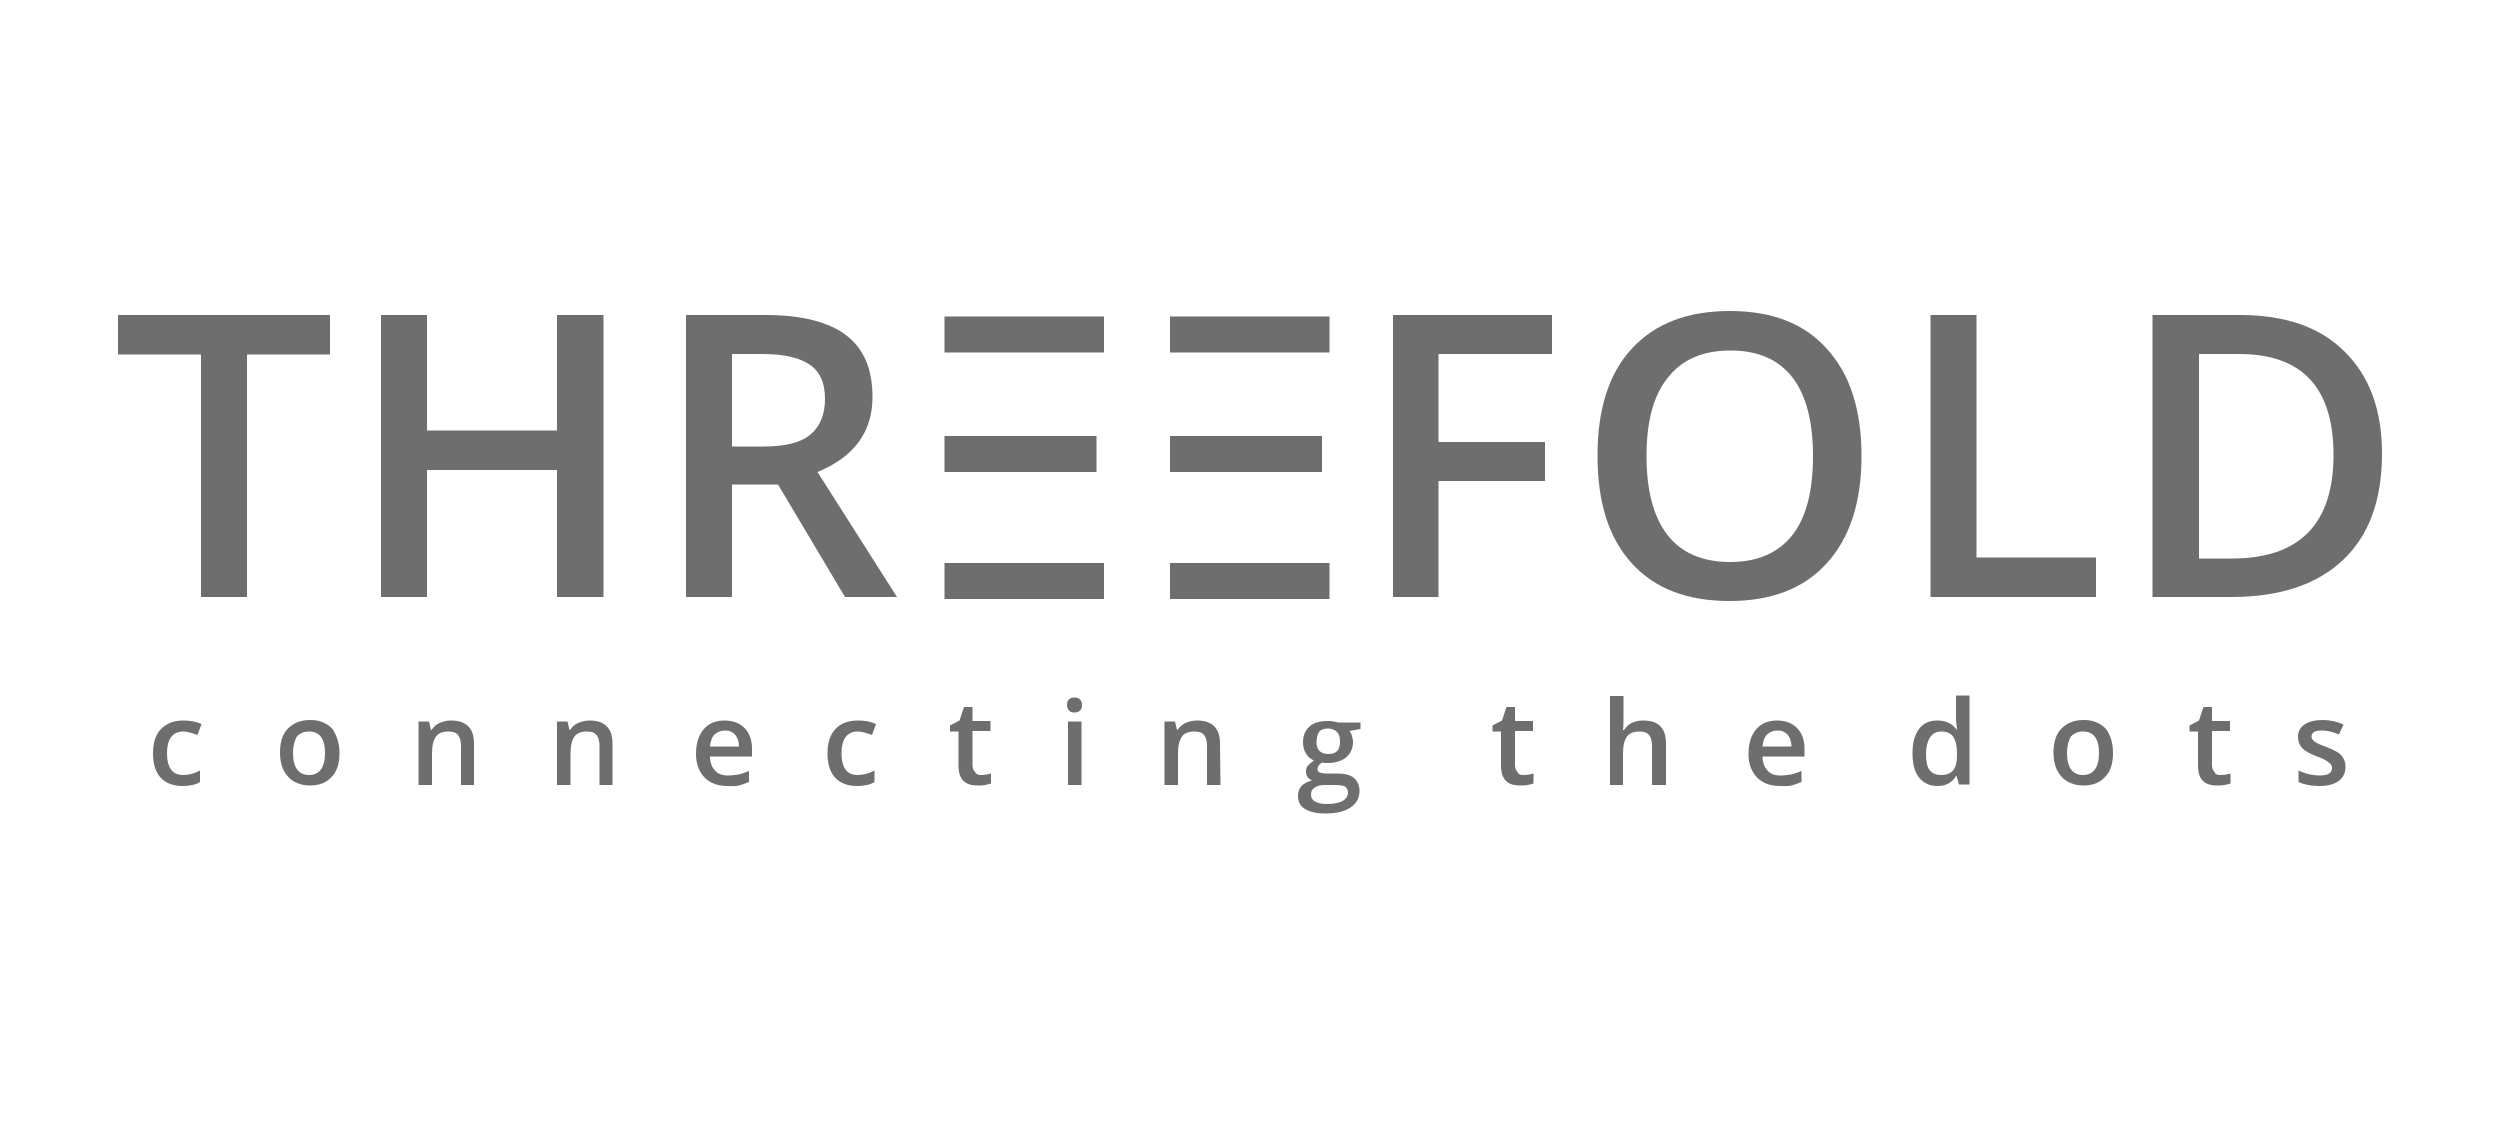
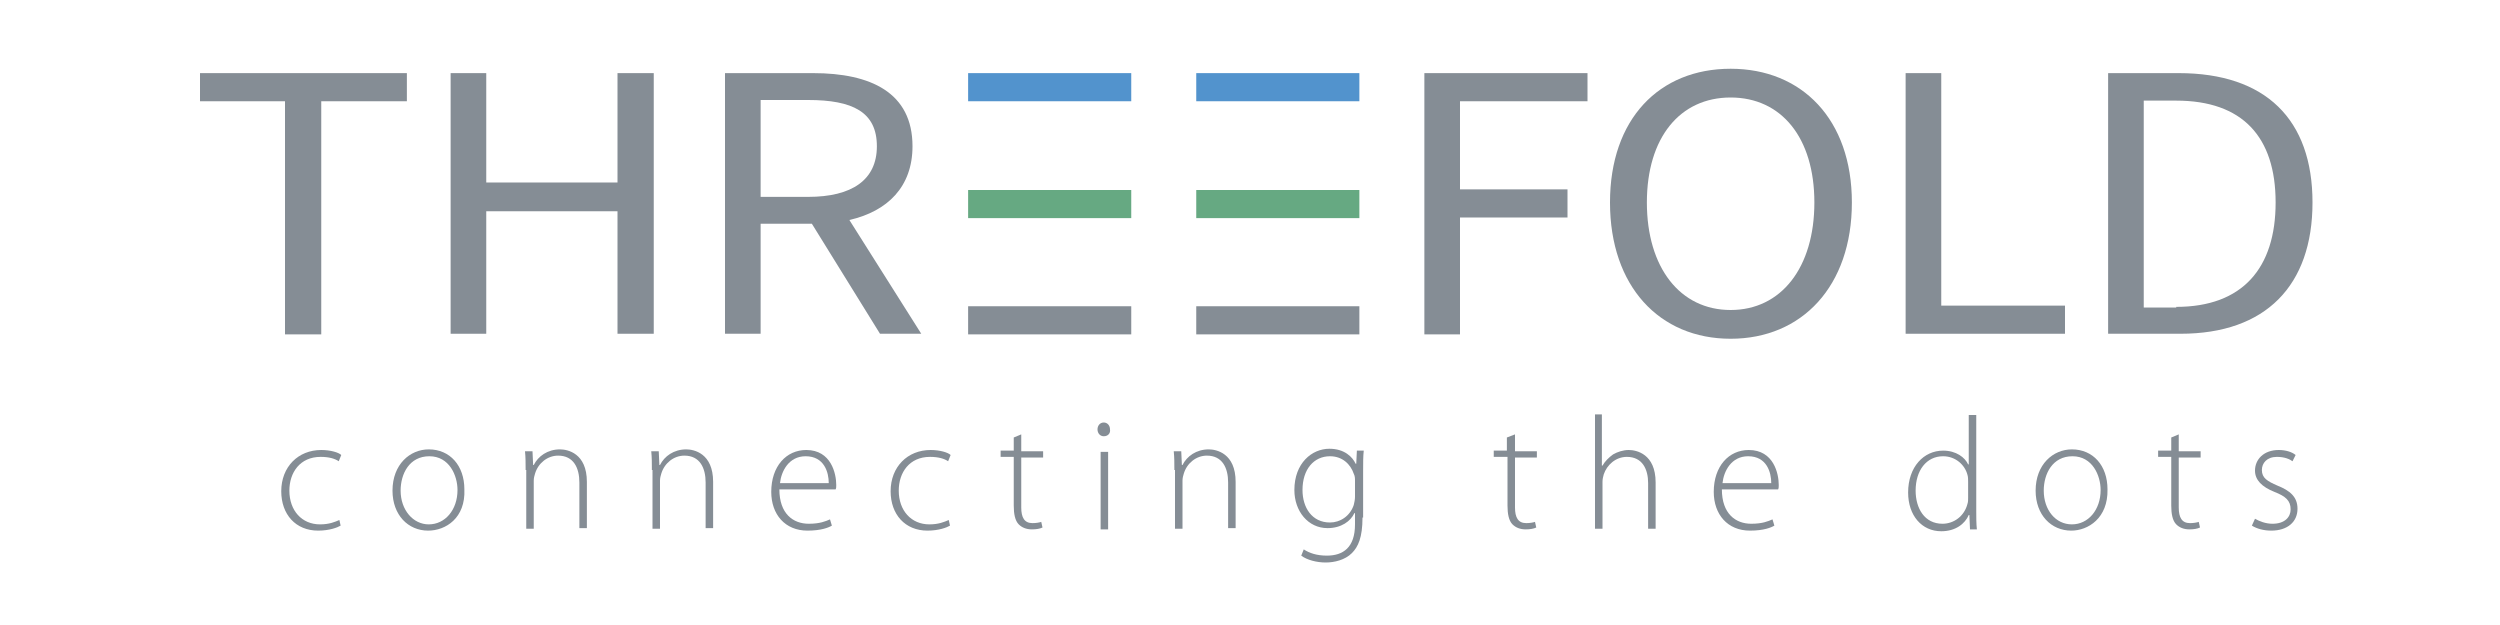
- <svg xmlns="http://www.w3.org/2000/svg" version="1.1" id="Layer_2" x="0px" y="0px" viewBox="-47 308.9 500 225" style="enable-background:new -47 308.9 500 225;" xml:space="preserve">
+ <svg xmlns="http://www.w3.org/2000/svg" version="1.1" id="Layer_1" x="0px" y="0px" viewBox="0 0 400 100" style="enable-background:new 0 0 400 100;" xml:space="preserve">
  <style type="text/css">
- 	.st0{fill:#6E6E6E;}
+ 	.st0{fill:#858D95;}
+ 	.st1{fill:#5293CD;}
+ 	.st2{fill:#66A982;}
</style>
  <g>
-     <g>
-       <rect x="187" y="421.5" class="st0" width="31.9" height="7.2" />
-       <rect x="141.9" y="421.5" class="st0" width="31.9" height="7.2" />
-       <g>
-         <path class="st0" d="M2.4,428.3h-9.2v-48.5h-16.6v-7.9H19v7.9H2.4V428.3z" />
-         <path class="st0" d="M73.7,428.3h-9.3v-25.4h-26v25.4h-9.2v-56.4h9.2V395h26v-23.1h9.3V428.3z" />
-         <path class="st0" d="M99.4,405.8v22.5h-9.2v-56.4h15.9c7.3,0,12.7,1.4,16.2,4.1c3.5,2.7,5.2,6.8,5.2,12.3c0,7-3.7,12-11,15     l15.9,25H122l-13.4-22.5H99.4z M99.4,398.2h6.4c4.3,0,7.4-0.8,9.3-2.4c1.9-1.6,2.9-4,2.9-7.1c0-3.2-1-5.5-3.1-6.9     c-2.1-1.4-5.2-2.1-9.4-2.1h-6.1C99.4,379.7,99.4,398.2,99.4,398.2z" />
-         <path class="st0" d="M240.7,428.3h-9.1v-56.4h31.8v7.8h-22.7v17.6H262v7.8h-21.3V428.3z" />
-         <path class="st0" d="M325.3,400.1c0,9.2-2.3,16.3-6.9,21.4c-4.6,5.1-11.1,7.6-19.5,7.6c-8.5,0-15-2.5-19.6-7.6     s-6.8-12.2-6.8-21.5c0-9.3,2.3-16.5,6.9-21.4c4.6-5,11.1-7.5,19.6-7.5c8.4,0,14.9,2.5,19.4,7.6     C323,383.7,325.3,390.9,325.3,400.1z M282.3,400.1c0,6.9,1.4,12.2,4.2,15.8c2.8,3.6,7,5.4,12.5,5.4s9.6-1.8,12.4-5.3     s4.2-8.8,4.2-15.9c0-6.9-1.4-12.2-4.1-15.7c-2.8-3.6-6.9-5.4-12.4-5.4s-9.7,1.8-12.5,5.4C283.7,387.9,282.3,393.2,282.3,400.1z" />
-         <path class="st0" d="M339.1,428.3v-56.4h9.2v48.5h23.9v7.9H339.1z" />
-         <path class="st0" d="M429.4,399.6c0,9.3-2.6,16.4-7.8,21.3c-5.2,4.9-12.6,7.4-22.3,7.4h-15.8v-56.4H401c9,0,16,2.4,20.9,7.3     C426.9,384.1,429.4,390.9,429.4,399.6z M419.7,399.9c0-13.5-6.3-20.2-18.9-20.2h-8v40.9h6.6C412.9,420.6,419.7,413.7,419.7,399.9     z" />
-         <rect x="187" y="372.2" class="st0" width="31.9" height="7.2" />
-         <rect x="187" y="396.1" class="st0" width="30.4" height="7.2" />
-         <rect x="141.9" y="372.2" class="st0" width="31.9" height="7.2" />
-         <rect x="141.9" y="396.1" class="st0" width="30.4" height="7.2" />
-       </g>
-     </g>
-     <path class="st0" d="M-10.5,466.1c-1.9,0-3.4-0.6-4.4-1.7s-1.5-2.7-1.5-4.8c0-2.1,0.5-3.8,1.6-4.9s2.5-1.7,4.5-1.7   c1.3,0,2.5,0.2,3.6,0.7l-0.8,2.2c-1.1-0.4-2.1-0.7-2.8-0.7c-2.2,0-3.3,1.5-3.3,4.4c0,1.4,0.3,2.5,0.8,3.2s1.3,1.1,2.4,1.1   c1.2,0,2.3-0.3,3.4-0.9v2.3c-0.5,0.3-1,0.5-1.5,0.6S-9.7,466.1-10.5,466.1z" />
-     <path class="st0" d="M20.9,459.5c0,2.1-0.5,3.7-1.6,4.8c-1.1,1.2-2.5,1.7-4.4,1.7c-1.2,0-2.2-0.3-3.1-0.8s-1.6-1.3-2.1-2.3   S9,460.7,9,459.4c0-2.1,0.5-3.7,1.6-4.8s2.5-1.7,4.5-1.7c1.8,0,3.3,0.6,4.4,1.8C20.3,455.9,20.9,457.5,20.9,459.5z M11.6,459.5   c0,2.9,1.1,4.4,3.2,4.4s3.2-1.5,3.2-4.4s-1.1-4.3-3.2-4.3c-1.1,0-1.9,0.4-2.5,1.1C11.9,457.1,11.6,458.1,11.6,459.5z" />
-     <path class="st0" d="M47.9,465.9h-2.7v-7.8c0-1-0.2-1.7-0.6-2.2c-0.4-0.5-1-0.7-1.9-0.7c-1.1,0-2,0.3-2.5,1s-0.8,1.8-0.8,3.4v6.3   h-2.7v-12.7h2.1l0.4,1.7h0.1c0.4-0.6,0.9-1.1,1.6-1.4s1.5-0.5,2.3-0.5c3,0,4.6,1.5,4.6,4.6v8.3H47.9z" />
-     <path class="st0" d="M75.6,465.9h-2.7v-7.8c0-1-0.2-1.7-0.6-2.2c-0.4-0.5-1-0.7-1.9-0.7c-1.1,0-2,0.3-2.5,1s-0.8,1.8-0.8,3.4v6.3   h-2.7v-12.7h2.1l0.4,1.7H67c0.4-0.6,0.9-1.1,1.6-1.4s1.5-0.5,2.3-0.5c3,0,4.6,1.5,4.6,4.6v8.3H75.6z" />
-     <path class="st0" d="M98.5,466.1c-2,0-3.5-0.6-4.6-1.7c-1.1-1.2-1.7-2.7-1.7-4.7c0-2.1,0.5-3.7,1.5-4.9c1-1.2,2.4-1.8,4.2-1.8   c1.7,0,3,0.5,4,1.5s1.5,2.4,1.5,4.2v1.5H95c0,1.2,0.4,2.2,1,2.8c0.6,0.7,1.5,1,2.6,1c0.7,0,1.4-0.1,2.1-0.2   c0.6-0.1,1.3-0.4,2.1-0.7v2.2c-0.7,0.3-1.3,0.5-2,0.7S99.4,466.1,98.5,466.1z M98,455c-0.9,0-1.5,0.3-2.1,0.8   c-0.5,0.5-0.8,1.3-0.9,2.4h5.8c0-1-0.3-1.8-0.8-2.4C99.5,455.3,98.9,455,98,455z" />
-     <path class="st0" d="M124.4,466.1c-1.9,0-3.4-0.6-4.4-1.7s-1.5-2.7-1.5-4.8c0-2.1,0.5-3.8,1.6-4.9c1-1.1,2.5-1.7,4.5-1.7   c1.3,0,2.5,0.2,3.6,0.7l-0.8,2.2c-1.1-0.4-2.1-0.7-2.8-0.7c-2.2,0-3.3,1.5-3.3,4.4c0,1.4,0.3,2.5,0.8,3.2s1.3,1.1,2.4,1.1   c1.2,0,2.3-0.3,3.4-0.9v2.3c-0.5,0.3-1,0.5-1.5,0.6S125.2,466.1,124.4,466.1z" />
-     <path class="st0" d="M149.2,463.9c0.7,0,1.3-0.1,2-0.3v2c-0.3,0.1-0.7,0.2-1.2,0.3c-0.5,0.1-1,0.1-1.5,0.1c-2.6,0-3.8-1.3-3.8-4   v-6.8H143V454l1.9-1l0.9-2.7h1.7v2.8h3.6v2h-3.6v6.8c0,0.6,0.2,1.1,0.5,1.4C148.3,463.8,148.7,463.9,149.2,463.9z" />
-     <path class="st0" d="M166.4,449.9c0-0.5,0.1-0.9,0.4-1.1c0.3-0.3,0.6-0.4,1.1-0.4s0.8,0.1,1.1,0.4s0.4,0.6,0.4,1.1   s-0.1,0.8-0.4,1.1c-0.3,0.3-0.6,0.4-1.1,0.4s-0.9-0.1-1.1-0.4C166.5,450.7,166.4,450.3,166.4,449.9z M169.3,465.9h-2.7v-12.7h2.7   V465.9z" />
-     <path class="st0" d="M197.1,465.9h-2.7v-7.8c0-1-0.2-1.7-0.6-2.2c-0.4-0.5-1-0.7-1.9-0.7c-1.1,0-2,0.3-2.5,1s-0.8,1.8-0.8,3.4v6.3   h-2.7v-12.7h2.1l0.4,1.7h0.1c0.4-0.6,0.9-1.1,1.6-1.4s1.5-0.5,2.3-0.5c3,0,4.6,1.5,4.6,4.6L197.1,465.9L197.1,465.9z" />
-     <path class="st0" d="M225.1,453.2v1.5l-2.2,0.4c0.2,0.3,0.4,0.6,0.5,1s0.2,0.8,0.2,1.2c0,1.3-0.5,2.3-1.4,3.1   c-0.9,0.7-2.1,1.1-3.7,1.1c-0.4,0-0.8,0-1.1-0.1c-0.6,0.4-0.9,0.8-0.9,1.3c0,0.3,0.1,0.5,0.4,0.7c0.3,0.1,0.8,0.2,1.5,0.2h2.2   c1.4,0,2.5,0.3,3.2,0.9s1.1,1.5,1.1,2.6c0,1.4-0.6,2.5-1.8,3.3s-2.9,1.2-5.1,1.2c-1.7,0-3-0.3-4-0.9s-1.4-1.5-1.4-2.6   c0-0.8,0.2-1.4,0.7-2c0.5-0.5,1.2-0.9,2.1-1.1c-0.4-0.2-0.7-0.4-0.9-0.7c-0.2-0.3-0.3-0.7-0.3-1.1c0-0.5,0.1-0.9,0.4-1.2   c0.3-0.3,0.7-0.7,1.2-1c-0.7-0.3-1.2-0.7-1.6-1.4c-0.4-0.6-0.6-1.4-0.6-2.2c0-1.4,0.4-2.4,1.3-3.2c0.9-0.8,2.1-1.1,3.7-1.1   c0.4,0,0.7,0,1.1,0.1c0.4,0.1,0.7,0.1,0.9,0.2h4.5V453.2z M215.2,467.9c0,0.6,0.3,1,0.8,1.3s1.3,0.5,2.2,0.5c1.5,0,2.6-0.2,3.3-0.6   s1.1-1,1.1-1.7c0-0.5-0.2-0.9-0.6-1.2c-0.4-0.2-1.1-0.3-2.2-0.3h-2c-0.8,0-1.4,0.2-1.8,0.5C215.4,466.7,215.2,467.2,215.2,467.9z    M216.3,457.3c0,0.8,0.2,1.4,0.6,1.8c0.4,0.4,1,0.6,1.8,0.6c1.6,0,2.3-0.8,2.3-2.5c0-0.8-0.2-1.5-0.6-1.9c-0.4-0.4-1-0.7-1.8-0.7   s-1.4,0.2-1.8,0.7C216.5,455.8,216.3,456.5,216.3,457.3z" />
-     <path class="st0" d="M257.7,463.9c0.7,0,1.3-0.1,2-0.3v2c-0.3,0.1-0.7,0.2-1.2,0.3c-0.5,0.1-1,0.1-1.5,0.1c-2.6,0-3.8-1.3-3.8-4   v-6.8h-1.7V454l1.9-1l0.9-2.7h1.7v2.8h3.6v2H256v6.8c0,0.6,0.2,1.1,0.5,1.4C256.7,463.8,257.1,463.9,257.7,463.9z" />
-     <path class="st0" d="M286.1,465.9h-2.7v-7.8c0-1-0.2-1.7-0.6-2.2s-1-0.7-1.9-0.7c-1.1,0-2,0.3-2.5,1s-0.8,1.8-0.8,3.4v6.3H275   v-17.8h2.7v4.5c0,0.7,0,1.5-0.1,2.3h0.2c0.4-0.6,0.9-1.1,1.5-1.4c0.7-0.3,1.4-0.5,2.3-0.5c3.1,0,4.6,1.5,4.6,4.6v8.3H286.1z" />
-     <path class="st0" d="M309,466.1c-2,0-3.5-0.6-4.6-1.7c-1.1-1.2-1.7-2.7-1.7-4.7c0-2.1,0.5-3.7,1.5-4.9c1-1.2,2.4-1.8,4.2-1.8   c1.7,0,3,0.5,4,1.5s1.5,2.4,1.5,4.2v1.5h-8.4c0,1.2,0.4,2.2,1,2.8c0.6,0.7,1.5,1,2.6,1c0.7,0,1.4-0.1,2.1-0.2   c0.6-0.1,1.3-0.4,2.1-0.7v2.2c-0.7,0.3-1.3,0.5-2,0.7S309.9,466.1,309,466.1z M308.5,455c-0.9,0-1.5,0.3-2.1,0.8   c-0.5,0.5-0.8,1.3-0.9,2.4h5.8c0-1-0.3-1.8-0.8-2.4C310,455.3,309.4,455,308.5,455z" />
-     <path class="st0" d="M340.5,466.1c-1.6,0-2.8-0.6-3.7-1.7c-0.9-1.1-1.3-2.8-1.3-4.8c0-2.1,0.4-3.7,1.3-4.9c0.9-1.2,2.1-1.7,3.7-1.7   c1.7,0,2.9,0.6,3.8,1.8h0.1c-0.1-0.9-0.2-1.6-0.2-2.2V448h2.7v17.8h-2.1l-0.5-1.7h-0.1C343.4,465.5,342.1,466.1,340.5,466.1z    M341.2,463.9c1.1,0,1.9-0.3,2.4-0.9s0.8-1.6,0.8-3v-0.4c0-1.6-0.3-2.7-0.8-3.4c-0.5-0.7-1.3-1-2.4-1c-0.9,0-1.7,0.4-2.2,1.2   c-0.5,0.8-0.8,1.9-0.8,3.3s0.2,2.5,0.7,3.2C339.5,463.6,340.2,463.9,341.2,463.9z" />
-     <path class="st0" d="M375.6,459.5c0,2.1-0.5,3.7-1.6,4.8c-1.1,1.2-2.5,1.7-4.4,1.7c-1.2,0-2.2-0.3-3.1-0.8s-1.6-1.3-2.1-2.3   s-0.7-2.2-0.7-3.5c0-2.1,0.5-3.7,1.6-4.8s2.5-1.7,4.5-1.7c1.8,0,3.3,0.6,4.4,1.8C375.1,455.9,375.6,457.5,375.6,459.5z    M366.4,459.5c0,2.9,1.1,4.4,3.2,4.4s3.2-1.5,3.2-4.4s-1.1-4.3-3.2-4.3c-1.1,0-1.9,0.4-2.5,1.1   C366.7,457.1,366.4,458.1,366.4,459.5z" />
-     <path class="st0" d="M397.1,463.9c0.7,0,1.3-0.1,2-0.3v2c-0.3,0.1-0.7,0.2-1.2,0.3c-0.5,0.1-1,0.1-1.5,0.1c-2.6,0-3.8-1.3-3.8-4   v-6.8h-1.7V454l1.9-1l0.9-2.7h1.7v2.8h3.6v2h-3.6v6.8c0,0.6,0.2,1.1,0.5,1.4C396.1,463.8,396.5,463.9,397.1,463.9z" />
-     <path class="st0" d="M422.1,462.3c0,1.2-0.5,2.2-1.4,2.8c-0.9,0.7-2.2,1-3.9,1c-1.7,0-3-0.3-4.1-0.8V463c1.5,0.7,2.9,1,4.2,1   c1.7,0,2.5-0.5,2.5-1.5c0-0.3-0.1-0.6-0.3-0.8c-0.2-0.2-0.5-0.4-0.9-0.7s-1-0.5-1.8-0.8c-1.5-0.6-2.4-1.1-3-1.7   c-0.5-0.6-0.8-1.3-0.8-2.2c0-1.1,0.4-1.9,1.3-2.5s2.1-0.9,3.6-0.9s2.9,0.3,4.2,0.9l-0.9,2c-1.4-0.6-2.5-0.8-3.4-0.8   c-1.4,0-2.1,0.4-2.1,1.2c0,0.4,0.2,0.7,0.6,1s1.2,0.7,2.4,1.1c1,0.4,1.8,0.8,2.3,1.1c0.5,0.3,0.8,0.7,1.1,1.2   C422,461.1,422.1,461.7,422.1,462.3z" />
+     <path class="st0" d="M45.6,16.2H32v-4.5h33.1v4.5H51.4v37.3h-5.8V16.2z" />
+     <path class="st0" d="M72.1,11.7h5.7v17.5h21V11.7h5.8v41.7h-5.8V33.8h-21v19.6h-5.7V11.7z" />
+     <path class="st0" d="M140.8,53.4l-10.9-17.6h-8.2v17.6H116V11.7h14.1c9.2,0,15.9,3.1,15.9,11.7c0,6.5-4,10.4-10.1,11.8l11.5,18.2   H140.8z M121.7,31.5h7.6c7,0,11-2.7,11-8.1c0-5.5-3.9-7.4-11-7.4h-7.6V31.5z" />
  </g>
+   <path class="st0" d="M227.9,11.7H254v4.5h-20.4v14.1h17.2v4.5h-17.2v18.7h-5.7V11.7z" />
+   <path class="st0" d="M257.6,32.4c0-13.4,7.9-21.4,19.3-21.4c11.4,0,19.4,8.1,19.4,21.4c0,13.4-8,21.8-19.4,21.8  C265.5,54.2,257.6,45.8,257.6,32.4z M290.3,32.4c0-10.4-5.3-16.8-13.4-16.8s-13.4,6.4-13.4,16.8c0,10.4,5.3,17.2,13.4,17.2  S290.3,42.8,290.3,32.4z" />
+   <path class="st0" d="M304.9,11.7h5.7v37.2h19.8v4.5h-25.5V11.7z" />
+   <path class="st0" d="M337.3,11.7h11.3c13.9,0,21.4,7.4,21.4,20.7c0,13.3-7.5,21-21.1,21h-11.6V11.7z M348.2,49.1  c10.6,0,15.9-6.2,15.9-16.7c0-10.5-5.3-16.3-15.9-16.3H343v33.1H348.2z" />
+   <g>
+     <path class="st0" d="M54.5,84.1c-0.5,0.3-1.8,0.8-3.6,0.8c-3.6,0-5.9-2.6-5.9-6.3c0-3.9,2.7-6.6,6.4-6.6c1.5,0,2.8,0.4,3.2,0.8   l-0.4,1c-0.6-0.4-1.5-0.7-2.9-0.7c-3.3,0-5,2.5-5,5.4c0,3.2,2,5.4,4.9,5.4c1.5,0,2.4-0.4,3.1-0.7L54.5,84.1z" />
+     <path class="st0" d="M68.5,84.9c-3.2,0-5.7-2.5-5.7-6.4c0-4.2,2.8-6.6,5.8-6.6c3.4,0,5.7,2.6,5.7,6.4   C74.5,82.9,71.3,84.9,68.5,84.9L68.5,84.9z M68.6,83.9c2.6,0,4.6-2.3,4.6-5.5c0-2.3-1.3-5.4-4.5-5.4c-3.2,0-4.6,2.8-4.6,5.5   C64.1,81.6,66.1,83.9,68.6,83.9L68.6,83.9z" />
+     <path class="st0" d="M84.1,75.2c0-1.1,0-2-0.1-3h1.2l0.1,2.2h0.1c0.7-1.4,2.2-2.5,4.2-2.5c1.2,0,4.3,0.6,4.3,5.2v7.4h-1.2v-7.3   c0-2.3-0.9-4.3-3.4-4.3c-1.7,0-3.2,1.2-3.7,2.9c-0.1,0.3-0.2,0.7-0.2,1.1v7.7h-1.2V75.2z" />
+     <path class="st0" d="M104.3,75.2c0-1.1,0-2-0.1-3h1.2l0.1,2.2h0.1c0.7-1.4,2.2-2.5,4.2-2.5c1.2,0,4.3,0.6,4.3,5.2v7.4h-1.2v-7.3   c0-2.3-0.9-4.3-3.4-4.3c-1.7,0-3.2,1.2-3.7,2.9c-0.1,0.3-0.2,0.7-0.2,1.1v7.7h-1.2V75.2z" />
+     <path class="st0" d="M124.7,78.3c0,3.9,2.2,5.5,4.7,5.5c1.8,0,2.7-0.4,3.4-0.7l0.3,1c-0.5,0.3-1.7,0.8-3.9,0.8   c-3.6,0-5.8-2.6-5.8-6.2c0-4.1,2.4-6.7,5.6-6.7c4,0,4.8,3.8,4.8,5.6c0,0.3,0,0.5-0.1,0.7H124.7z M132.6,77.3c0-1.7-0.7-4.3-3.7-4.3   c-2.7,0-3.9,2.4-4.1,4.3H132.6z" />
+     <path class="st0" d="M152,84.1c-0.5,0.3-1.8,0.8-3.6,0.8c-3.6,0-5.9-2.6-5.9-6.3c0-3.9,2.7-6.6,6.4-6.6c1.5,0,2.8,0.4,3.2,0.8   l-0.4,1c-0.6-0.4-1.5-0.7-2.9-0.7c-3.3,0-5,2.5-5,5.4c0,3.2,2,5.4,4.9,5.4c1.5,0,2.4-0.4,3.1-0.7L152,84.1z" />
+     <path class="st0" d="M163.4,69.5v2.7h3.5v1h-3.5v8c0,1.6,0.5,2.5,1.8,2.5c0.6,0,1.1-0.1,1.4-0.2l0.2,0.9c-0.4,0.2-1,0.3-1.7,0.3   c-0.9,0-1.6-0.3-2.1-0.8c-0.6-0.6-0.8-1.7-0.8-3v-7.8h-2.1v-1h2.1V70L163.4,69.5z" />
+     <path class="st0" d="M176.6,69.8c-0.6,0-1-0.5-1-1.1c0-0.6,0.4-1.1,1-1.1c0.6,0,1,0.5,1,1.1C177.7,69.3,177.3,69.8,176.6,69.8   L176.6,69.8z M176.1,84.6V72.3h1.2v12.4H176.1z" />
+     <path class="st0" d="M187.9,75.2c0-1.1,0-2-0.1-3h1.2l0.1,2.2h0.1c0.7-1.4,2.2-2.5,4.2-2.5c1.2,0,4.3,0.6,4.3,5.2v7.4h-1.2v-7.3   c0-2.3-0.9-4.3-3.4-4.3c-1.7,0-3.2,1.2-3.7,2.9c-0.1,0.3-0.2,0.7-0.2,1.1v7.7h-1.2V75.2z" />
+     <path class="st0" d="M218,82.8c0,3.2-0.7,4.7-1.7,5.7c-1.1,1.1-2.8,1.5-4.2,1.5c-1.4,0-3-0.4-3.9-1.1l0.4-1c0.9,0.6,2.1,1,3.7,1   c2.6,0,4.5-1.3,4.5-5v-1.8h-0.1c-0.6,1.3-2.1,2.4-4.3,2.4c-3.1,0-5.3-2.7-5.3-6.1c0-4.3,2.8-6.6,5.6-6.6c2.4,0,3.7,1.3,4.2,2.4h0.1   l0.1-2.1h1.1c-0.1,0.9-0.1,1.9-0.1,3.2V82.8z M216.8,77c0-0.5,0-0.8-0.2-1.2c-0.5-1.5-1.8-2.8-3.8-2.8c-2.6,0-4.4,2.1-4.4,5.4   c0,2.8,1.5,5.2,4.4,5.2c1.6,0,3.2-1,3.8-2.8c0.1-0.4,0.2-0.9,0.2-1.3V77z" />
+     <path class="st0" d="M242.4,69.5v2.7h3.5v1h-3.5v8c0,1.6,0.5,2.5,1.8,2.5c0.6,0,1.1-0.1,1.4-0.2l0.2,0.9c-0.4,0.2-1,0.3-1.7,0.3   c-0.9,0-1.6-0.3-2.1-0.8c-0.6-0.6-0.8-1.7-0.8-3v-7.8H239v-1h2.1V70L242.4,69.5z" />
+     <path class="st0" d="M255.1,66.3h1.2v8.2h0.1c0.4-0.7,1-1.3,1.7-1.8c0.7-0.4,1.6-0.7,2.5-0.7c1.2,0,4.3,0.6,4.3,5.2v7.4h-1.2v-7.3   c0-2.2-0.9-4.2-3.4-4.2c-1.8,0-3.2,1.3-3.7,2.8c-0.1,0.4-0.2,0.7-0.2,1.2v7.5h-1.2V66.3z" />
+     <path class="st0" d="M275.5,78.3c0,3.9,2.2,5.5,4.7,5.5c1.8,0,2.7-0.4,3.4-0.7l0.3,1c-0.5,0.3-1.7,0.8-3.9,0.8   c-3.6,0-5.8-2.6-5.8-6.2c0-4.1,2.4-6.7,5.6-6.7c4,0,4.8,3.8,4.8,5.6c0,0.3,0,0.5-0.1,0.7H275.5z M283.4,77.3c0-1.7-0.7-4.3-3.7-4.3   c-2.7,0-3.9,2.4-4.1,4.3H283.4z" />
+     <path class="st0" d="M316.2,66.3v15.5c0,0.9,0,2,0.1,2.9h-1.1l-0.1-2.3H315c-0.6,1.4-2.1,2.6-4.4,2.6c-3.1,0-5.3-2.5-5.3-6.2   c0-4.1,2.5-6.7,5.6-6.7c2.1,0,3.5,1.1,4,2.2h0.1v-7.9H316.2z M314.9,77.1c0-0.3,0-0.8-0.1-1.1c-0.4-1.6-1.9-3-3.9-3   c-2.7,0-4.4,2.3-4.4,5.5c0,2.8,1.4,5.3,4.3,5.3c1.8,0,3.5-1.2,4-3.2c0.1-0.3,0.1-0.6,0.1-1V77.1z" />
+     <path class="st0" d="M331.4,84.9c-3.2,0-5.7-2.5-5.7-6.4c0-4.2,2.8-6.6,5.8-6.6c3.4,0,5.7,2.6,5.7,6.4   C337.3,82.9,334.1,84.9,331.4,84.9L331.4,84.9z M331.5,83.9c2.6,0,4.6-2.3,4.6-5.5c0-2.3-1.3-5.4-4.5-5.4c-3.2,0-4.6,2.8-4.6,5.5   C327,81.6,328.9,83.9,331.5,83.9L331.5,83.9z" />
+     <path class="st0" d="M348.6,69.5v2.7h3.5v1h-3.5v8c0,1.6,0.5,2.5,1.8,2.5c0.6,0,1.1-0.1,1.4-0.2l0.2,0.9c-0.4,0.2-1,0.3-1.7,0.3   c-0.9,0-1.6-0.3-2.1-0.8c-0.6-0.6-0.8-1.7-0.8-3v-7.8h-2.1v-1h2.1V70L348.6,69.5z" />
+     <path class="st0" d="M360.8,83c0.7,0.4,1.7,0.8,2.8,0.8c2,0,2.9-1.1,2.9-2.3c0-1.4-0.8-2.1-2.6-2.8c-2-0.8-3.1-1.9-3.1-3.4   c0-1.8,1.4-3.3,3.8-3.3c1.1,0,2.1,0.3,2.7,0.8l-0.5,1c-0.4-0.3-1.2-0.7-2.5-0.7c-1.6,0-2.4,1-2.4,2.1c0,1.3,0.9,1.8,2.5,2.5   c2,0.8,3.2,1.8,3.2,3.7c0,2.1-1.6,3.5-4.2,3.5c-1.2,0-2.3-0.3-3.1-0.8L360.8,83z" />
+   </g>
+   <path class="st1" d="M154.9,11.7H181v4.5h-26.1V11.7z" />
+   <path class="st2" d="M154.9,30.4H181v4.5h-26.1V30.4z" />
+   <path class="st0" d="M154.9,49H181v4.5h-26.1V49z" />
+   <path class="st1" d="M191.4,11.7h26.1v4.5h-26.1V11.7z" />
+   <path class="st2" d="M191.4,30.4h26.1v4.5h-26.1V30.4z" />
+   <path class="st0" d="M191.4,49h26.1v4.5h-26.1V49z" />
</svg>
